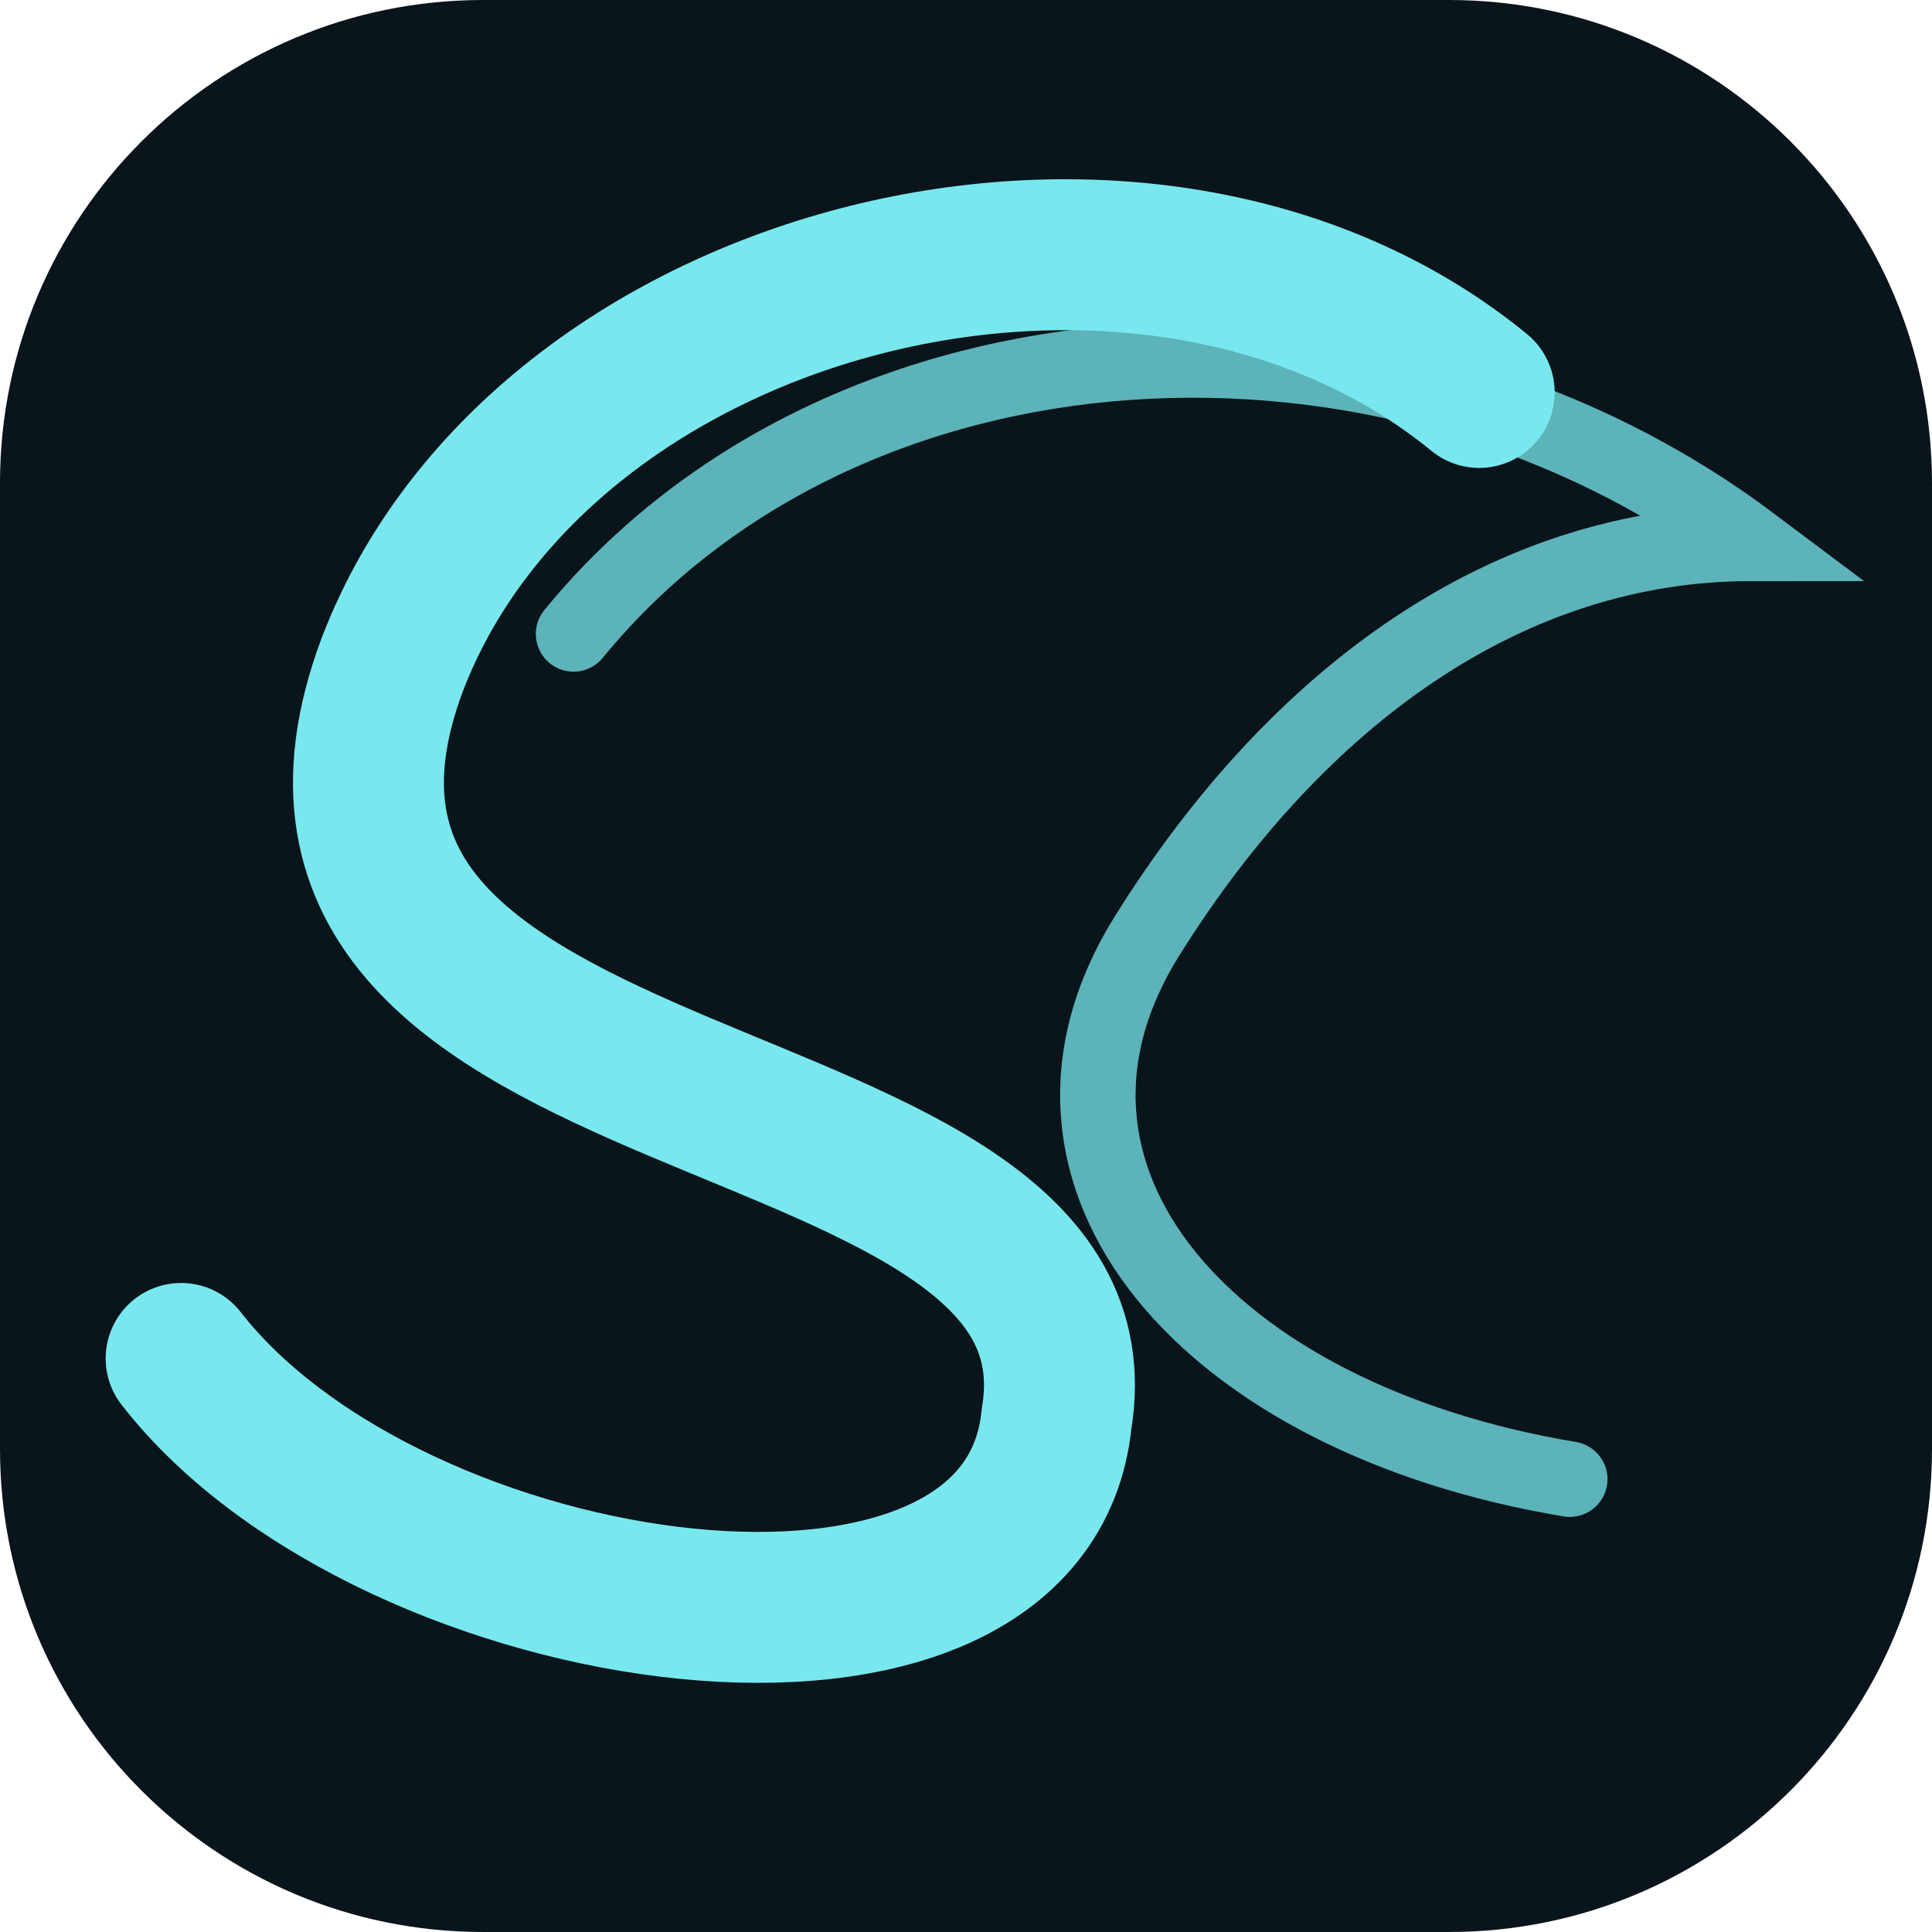
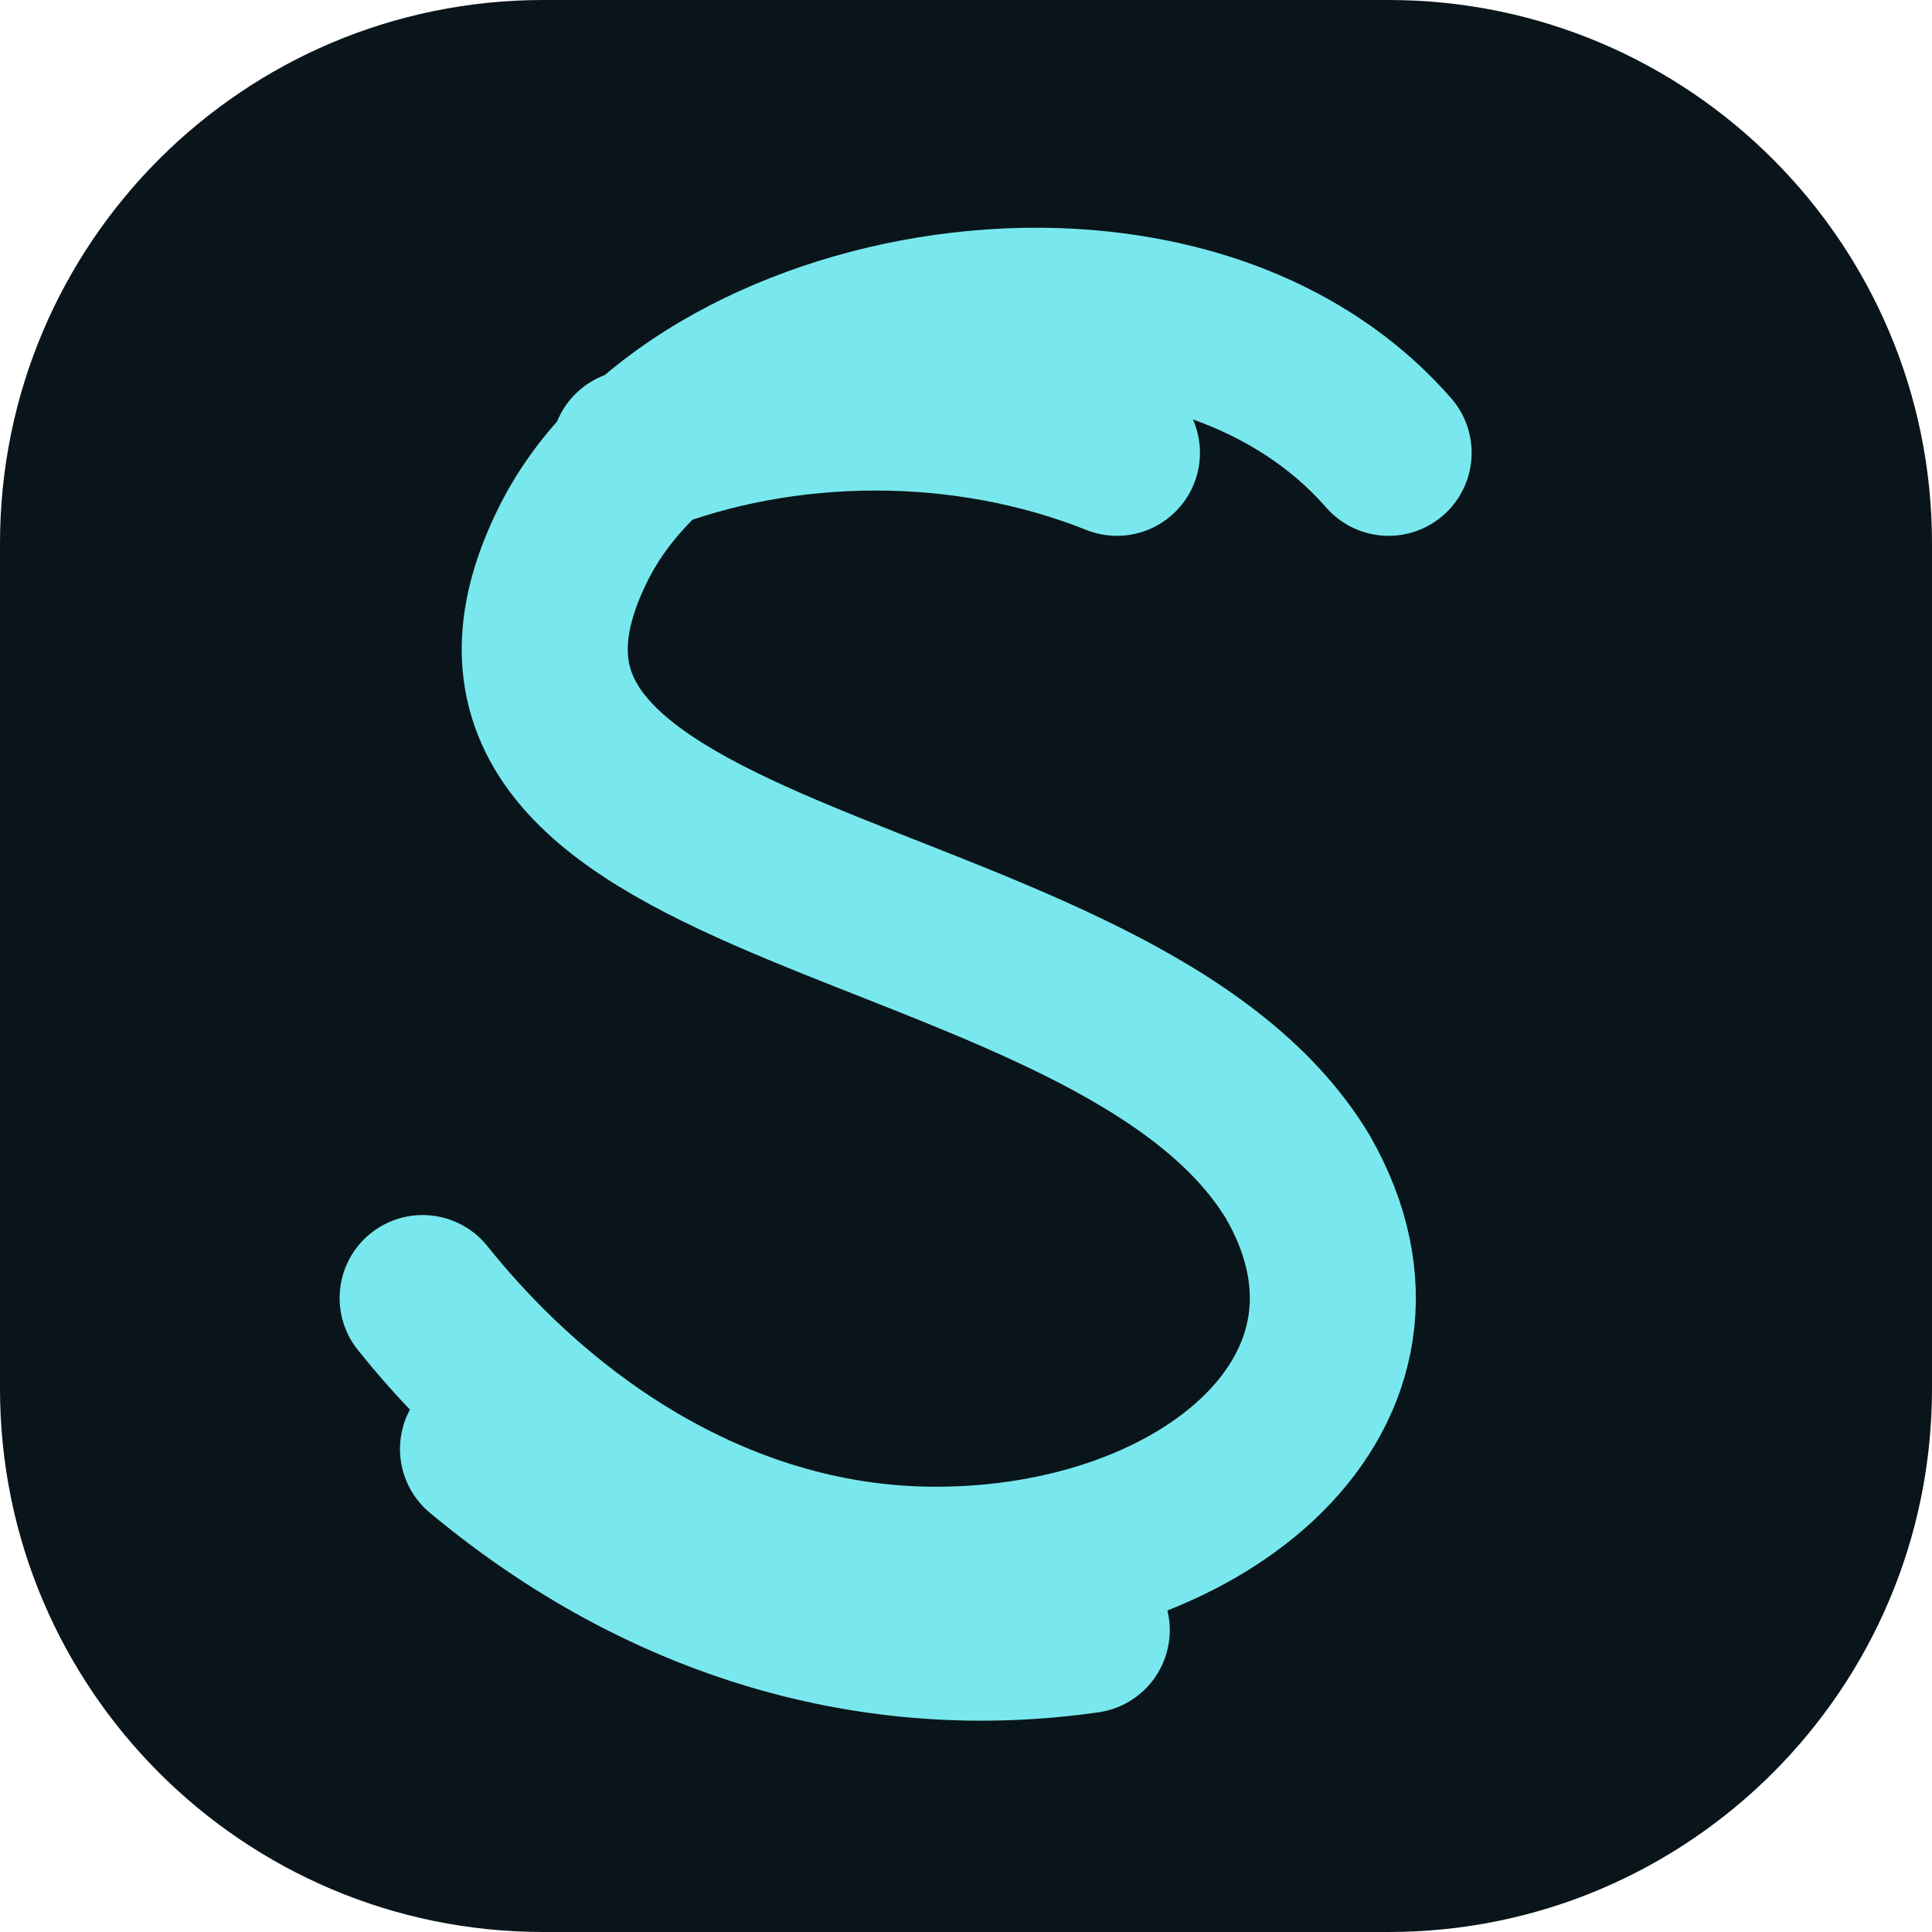
<svg xmlns="http://www.w3.org/2000/svg" viewBox="0 0 64 64">
-   <rect width="64" height="64" rx="16" fill="#09151a" />
-   <path d="M49 13C38 4 18 9 13 22C7 38 37 35 35 47C34 57 13 54 6 45" fill="none" stroke="#78e8ee" stroke-width="5" stroke-linecap="round" stroke-linejoin="round" />
-   <path d="M19 21C28 10 46 9 58 18C50 18 43 23 38 31C33 39 40 47 52 49" fill="none" stroke="#78e8ee" stroke-width="2.5" stroke-linecap="round" opacity=".75" />
+   <rect width="64" height="64" rx="18" fill="#09151a" />
+   <path d="M46 15C39 7 23 10 19 18c-6 12 18 11 24 21 4 7-3 13-12 13-7 0-13-4-17-9M21 15c5-2 11-2 16 0M16 48c6 5 13 7 20 6" fill="none" stroke="#78e8ee" stroke-width="5.5" stroke-linecap="round" stroke-linejoin="round" />
</svg>
